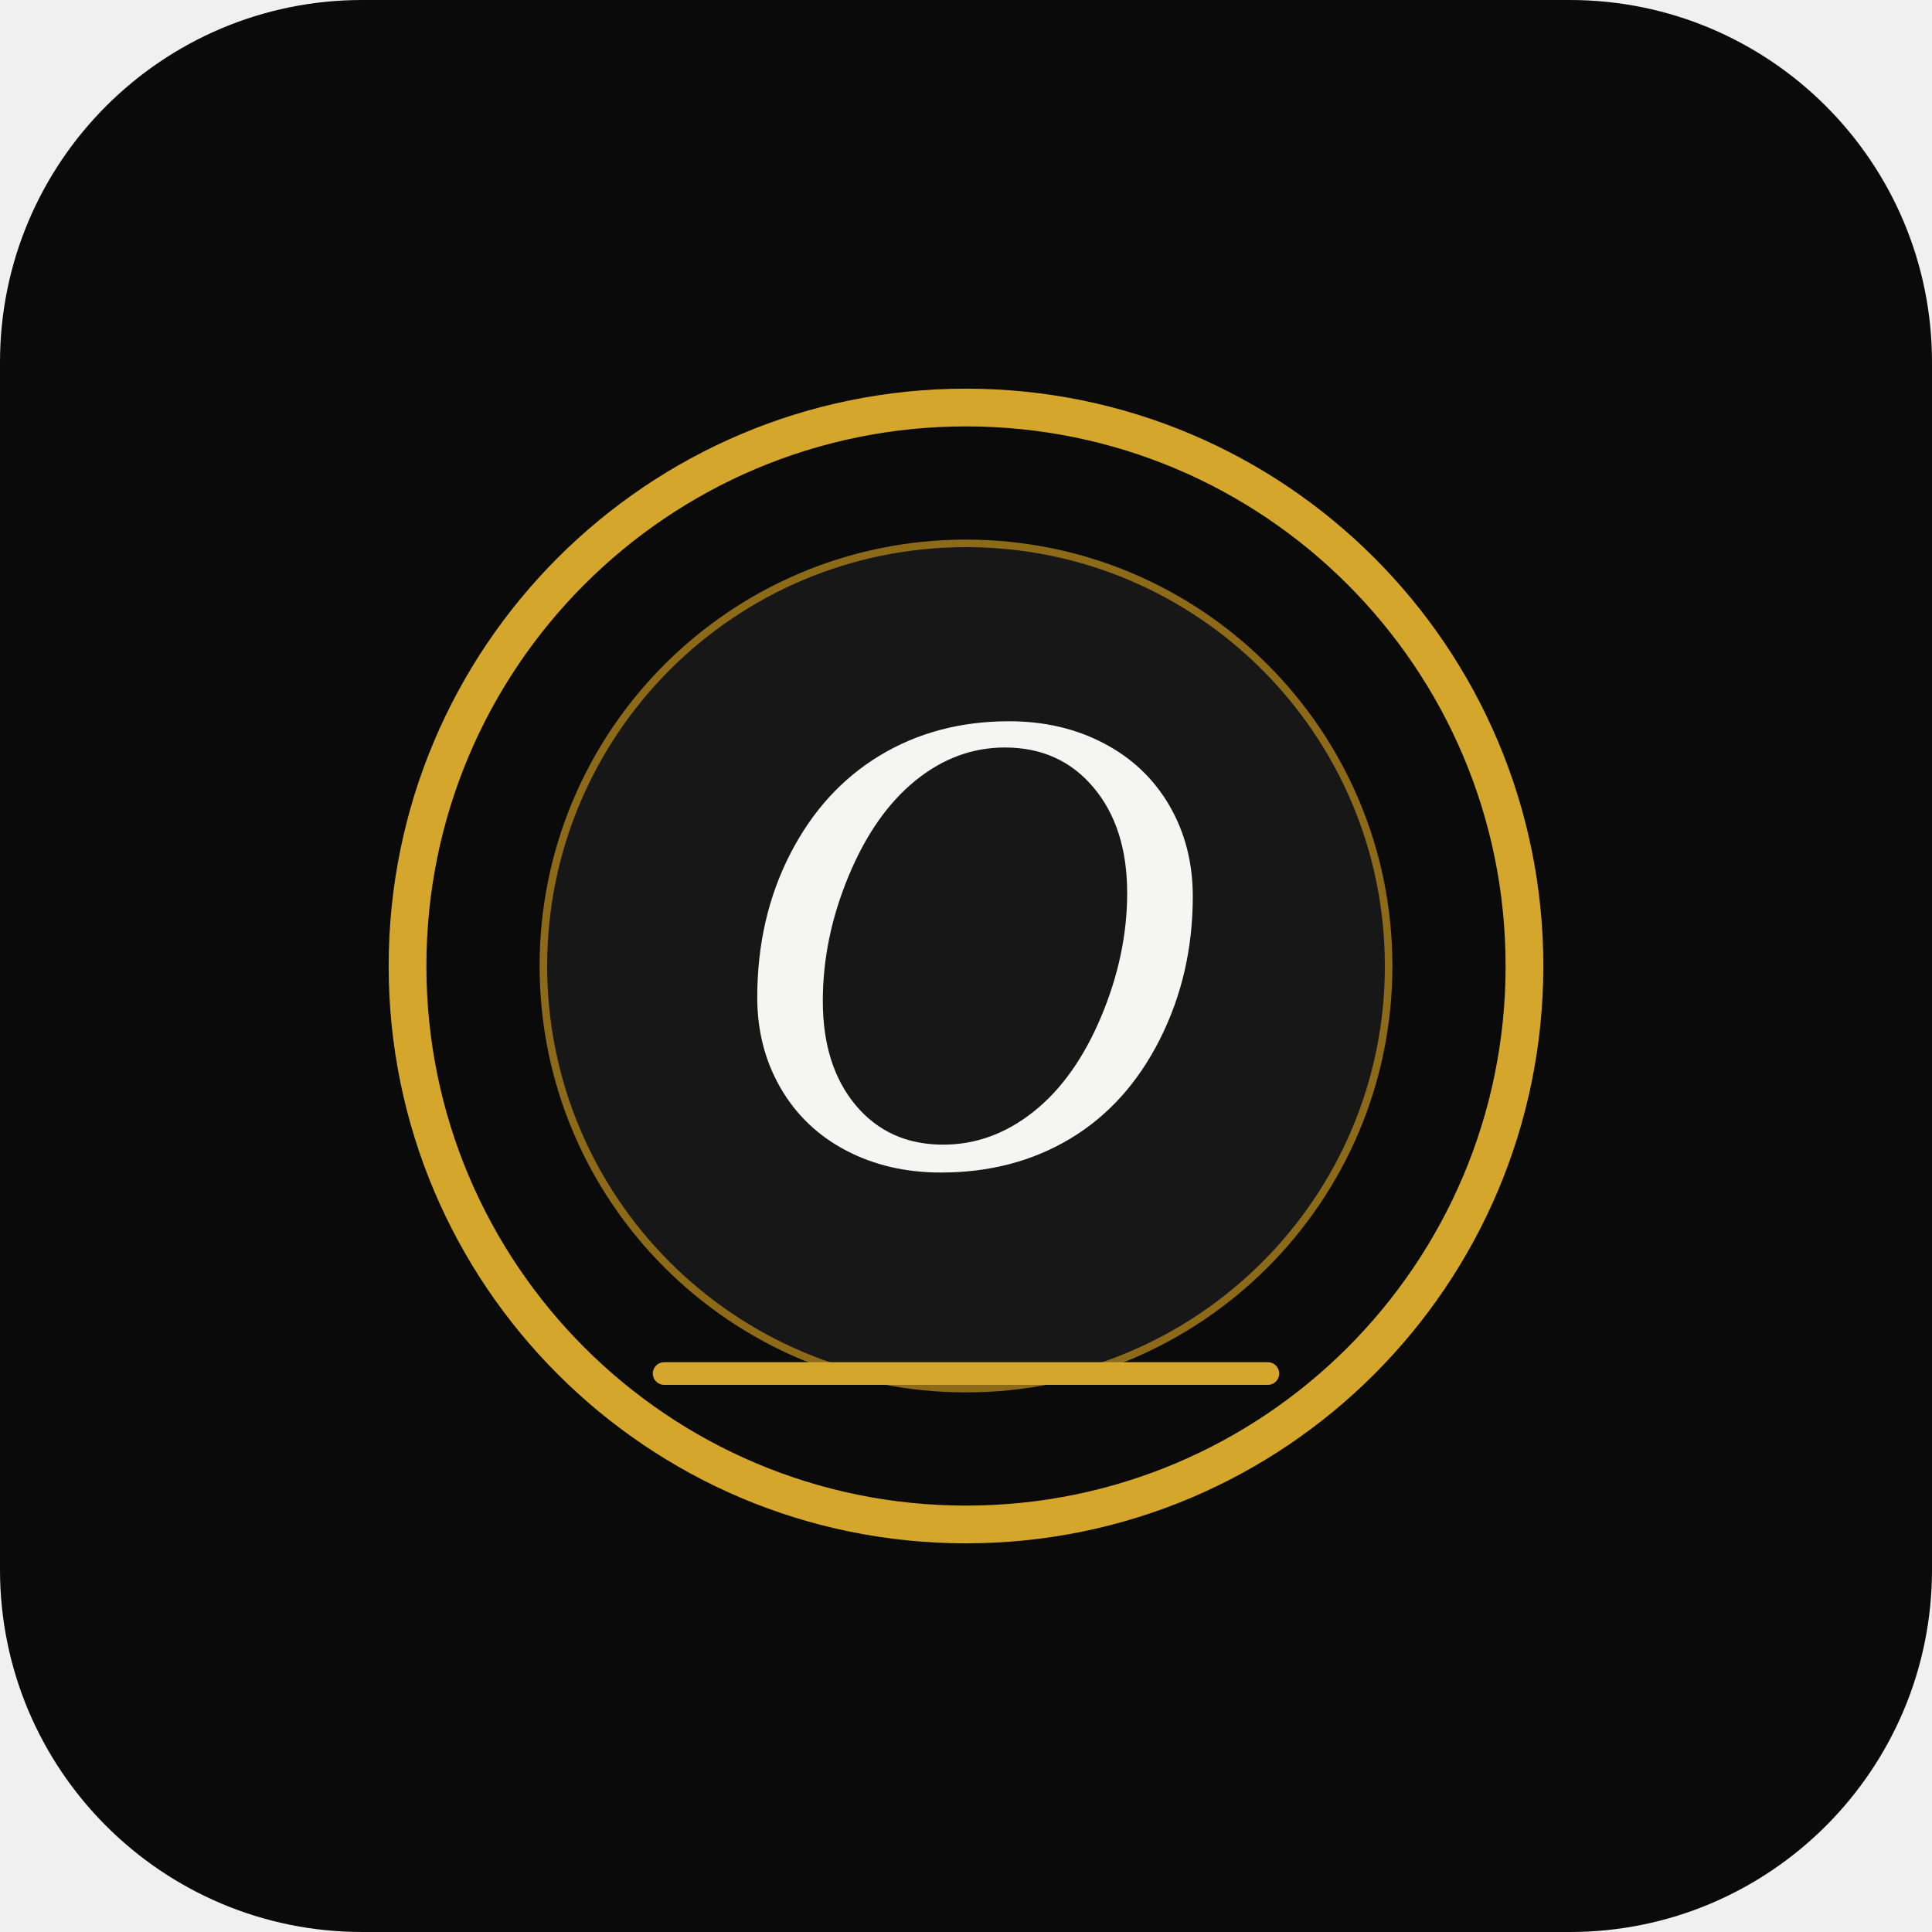
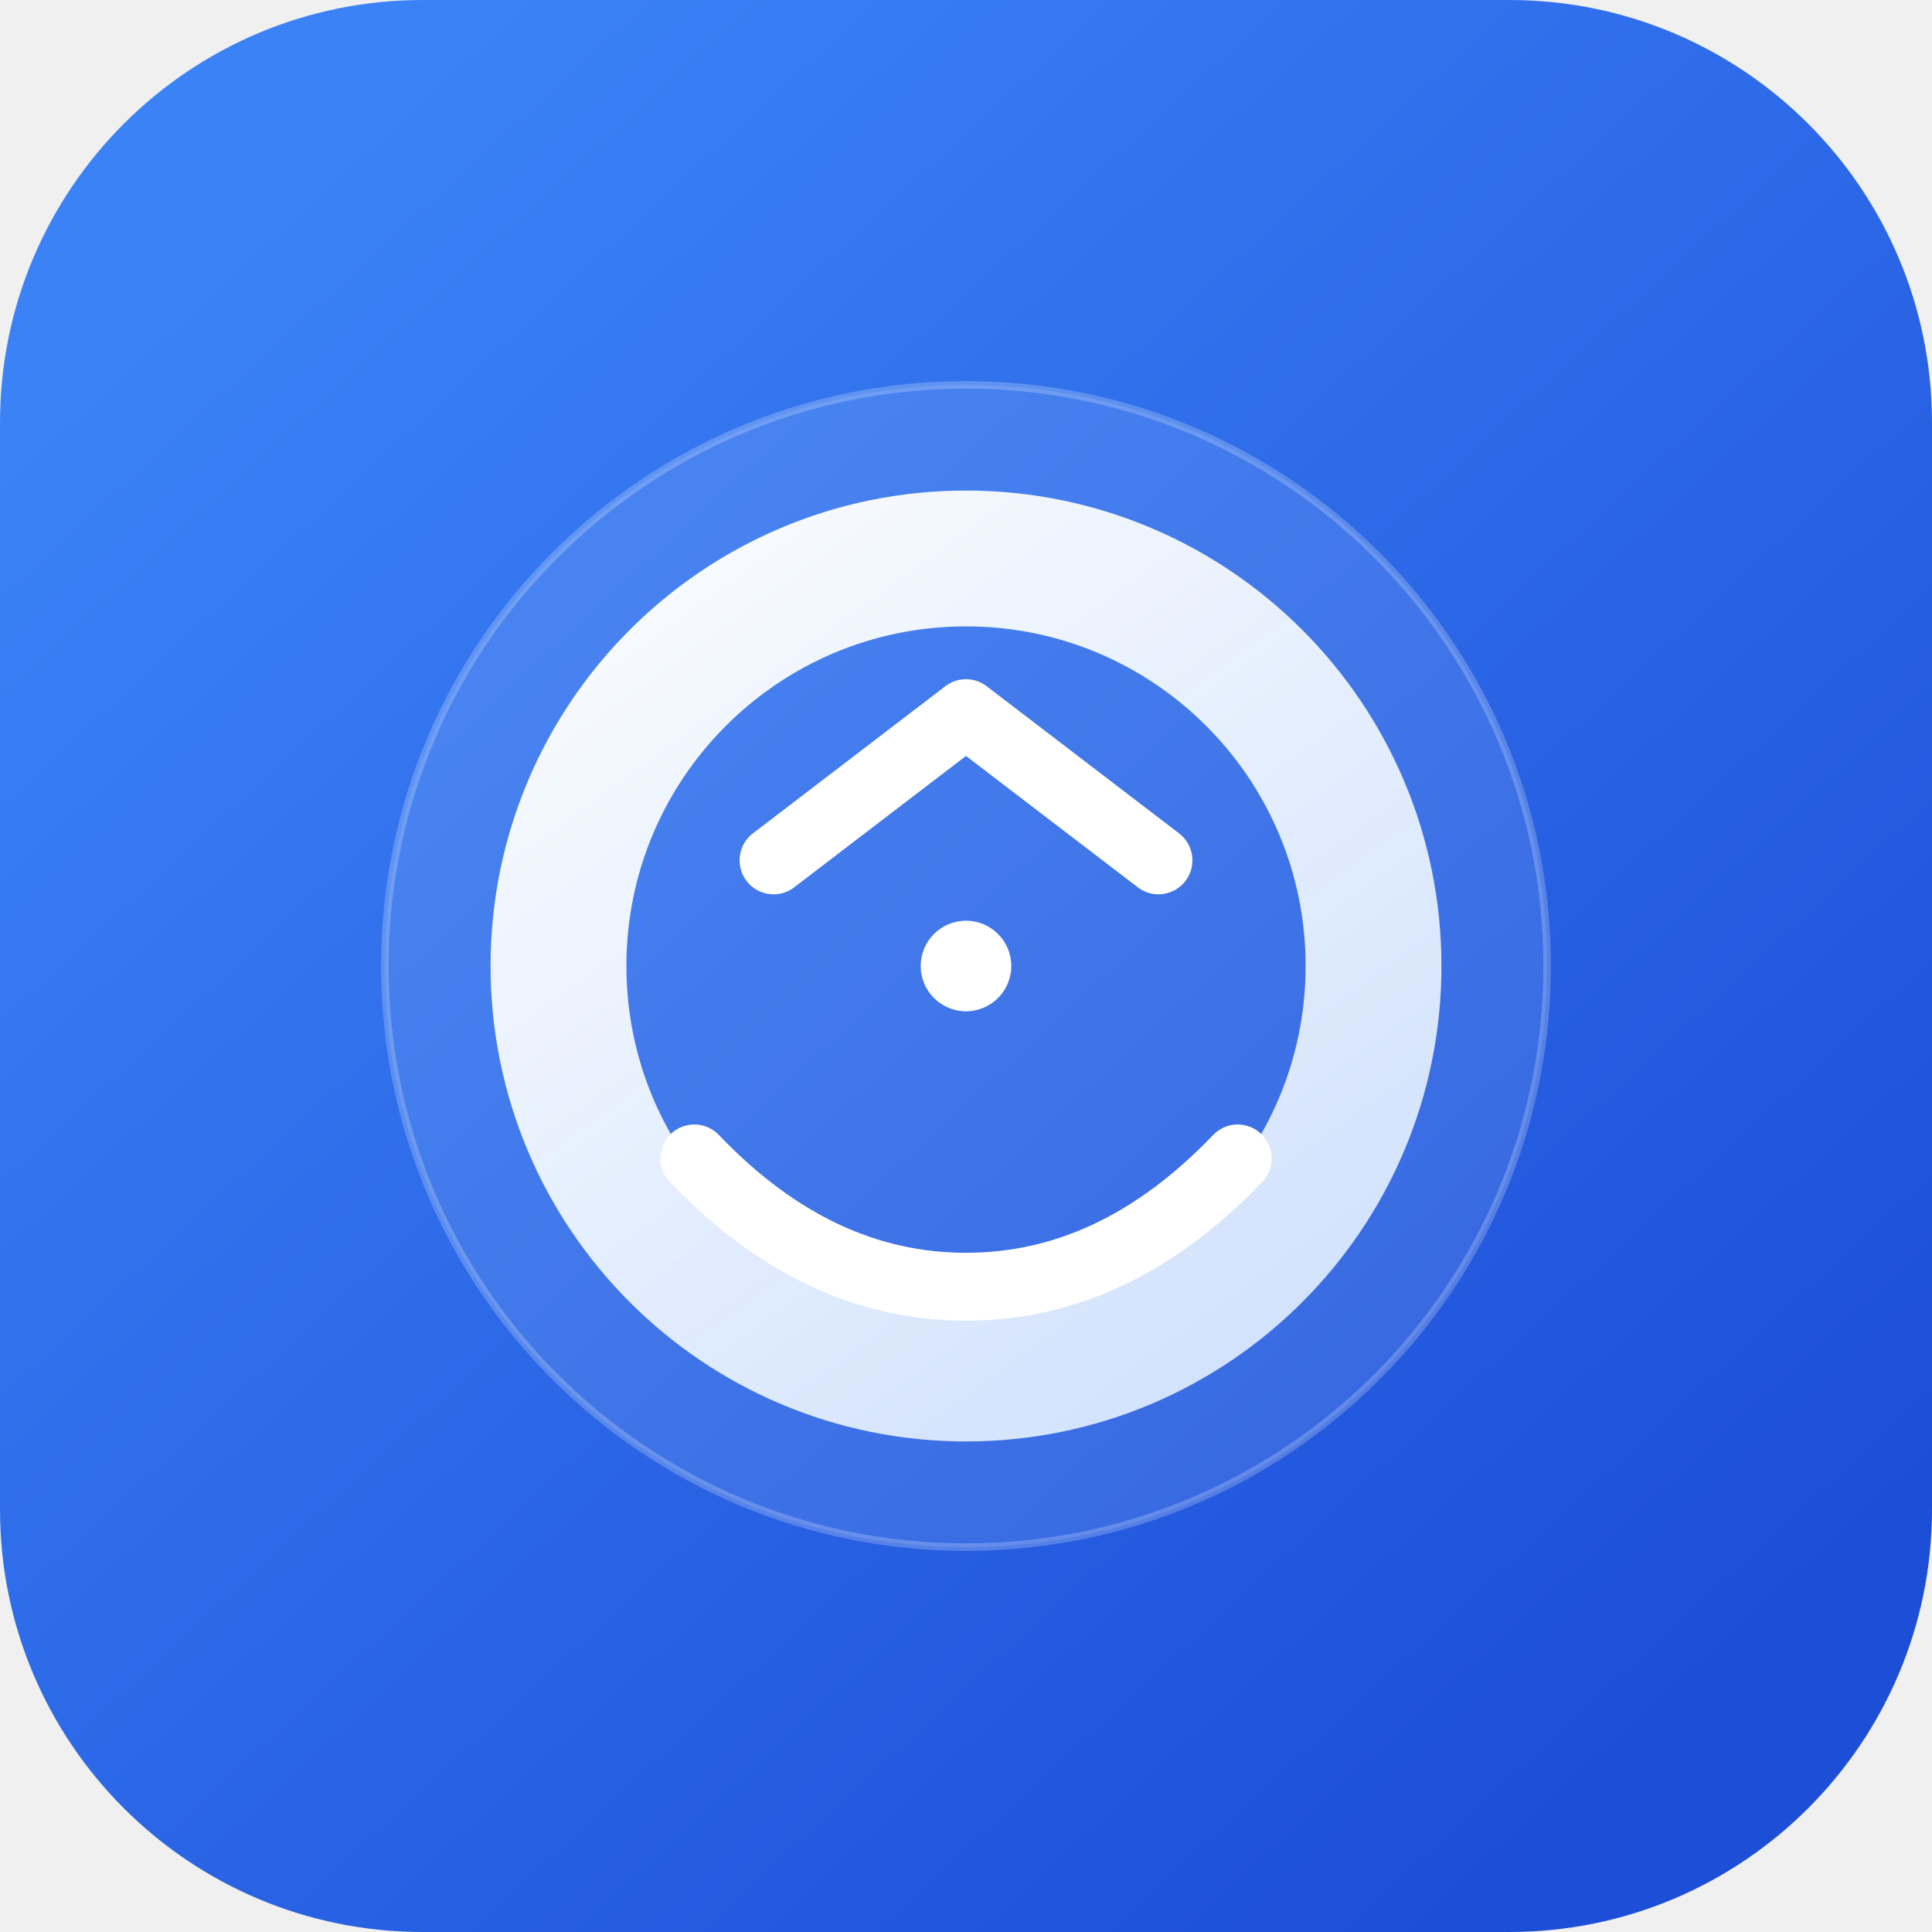
<svg xmlns="http://www.w3.org/2000/svg" viewBox="0 0 512 512" role="img" aria-label="Oasis Hotel icon">
-   <rect width="512" height="512" rx="96" fill="#0a0a0a" />
-   <circle cx="256" cy="256" r="148" fill="none" stroke="#d4a72c" stroke-width="10" />
-   <circle cx="256" cy="256" r="112" fill="#171717" stroke="#8c6a18" stroke-width="2" />
-   <text x="256" y="309" text-anchor="middle" font-family="Georgia, Times New Roman, serif" font-size="178" font-style="italic" fill="#f5f5f3">O</text>
-   <path d="M176 364h160" stroke="#d4a72c" stroke-width="6" stroke-linecap="round" />
+   <defs>
+     <linearGradient id="bg" x1="72" y1="56" x2="440" y2="456" gradientUnits="userSpaceOnUse">
+       <stop stop-color="#3B82F6" />
+       <stop offset="1" stop-color="#1D4ED8" />
+     </linearGradient>
+     <linearGradient id="shine" x1="164" y1="126" x2="352" y2="386" gradientUnits="userSpaceOnUse">
+       <stop stop-color="#FFFFFF" stop-opacity=".98" />
+       <stop offset="1" stop-color="#DBEAFE" stop-opacity=".92" />
+     </linearGradient>
+   </defs>
+   <rect width="512" height="512" rx="112" fill="url(#bg)" />
+   <circle cx="256" cy="256" r="154" fill="#FFFFFF" fill-opacity=".10" stroke="#FFFFFF" stroke-opacity=".22" stroke-width="2" />
+   <circle cx="256" cy="256" r="108" fill="none" stroke="url(#shine)" stroke-width="36" />
+   <path d="M184 307c22 23 46 34 72 34s50-11 72-34" fill="none" stroke="#FFFFFF" stroke-width="18" stroke-linecap="round" />
+   <path d="M205 228l51-39 51 39" fill="none" stroke="#FFFFFF" stroke-width="18" stroke-linecap="round" stroke-linejoin="round" />
+   <circle cx="256" cy="256" r="12" fill="#FFFFFF" />
</svg>
